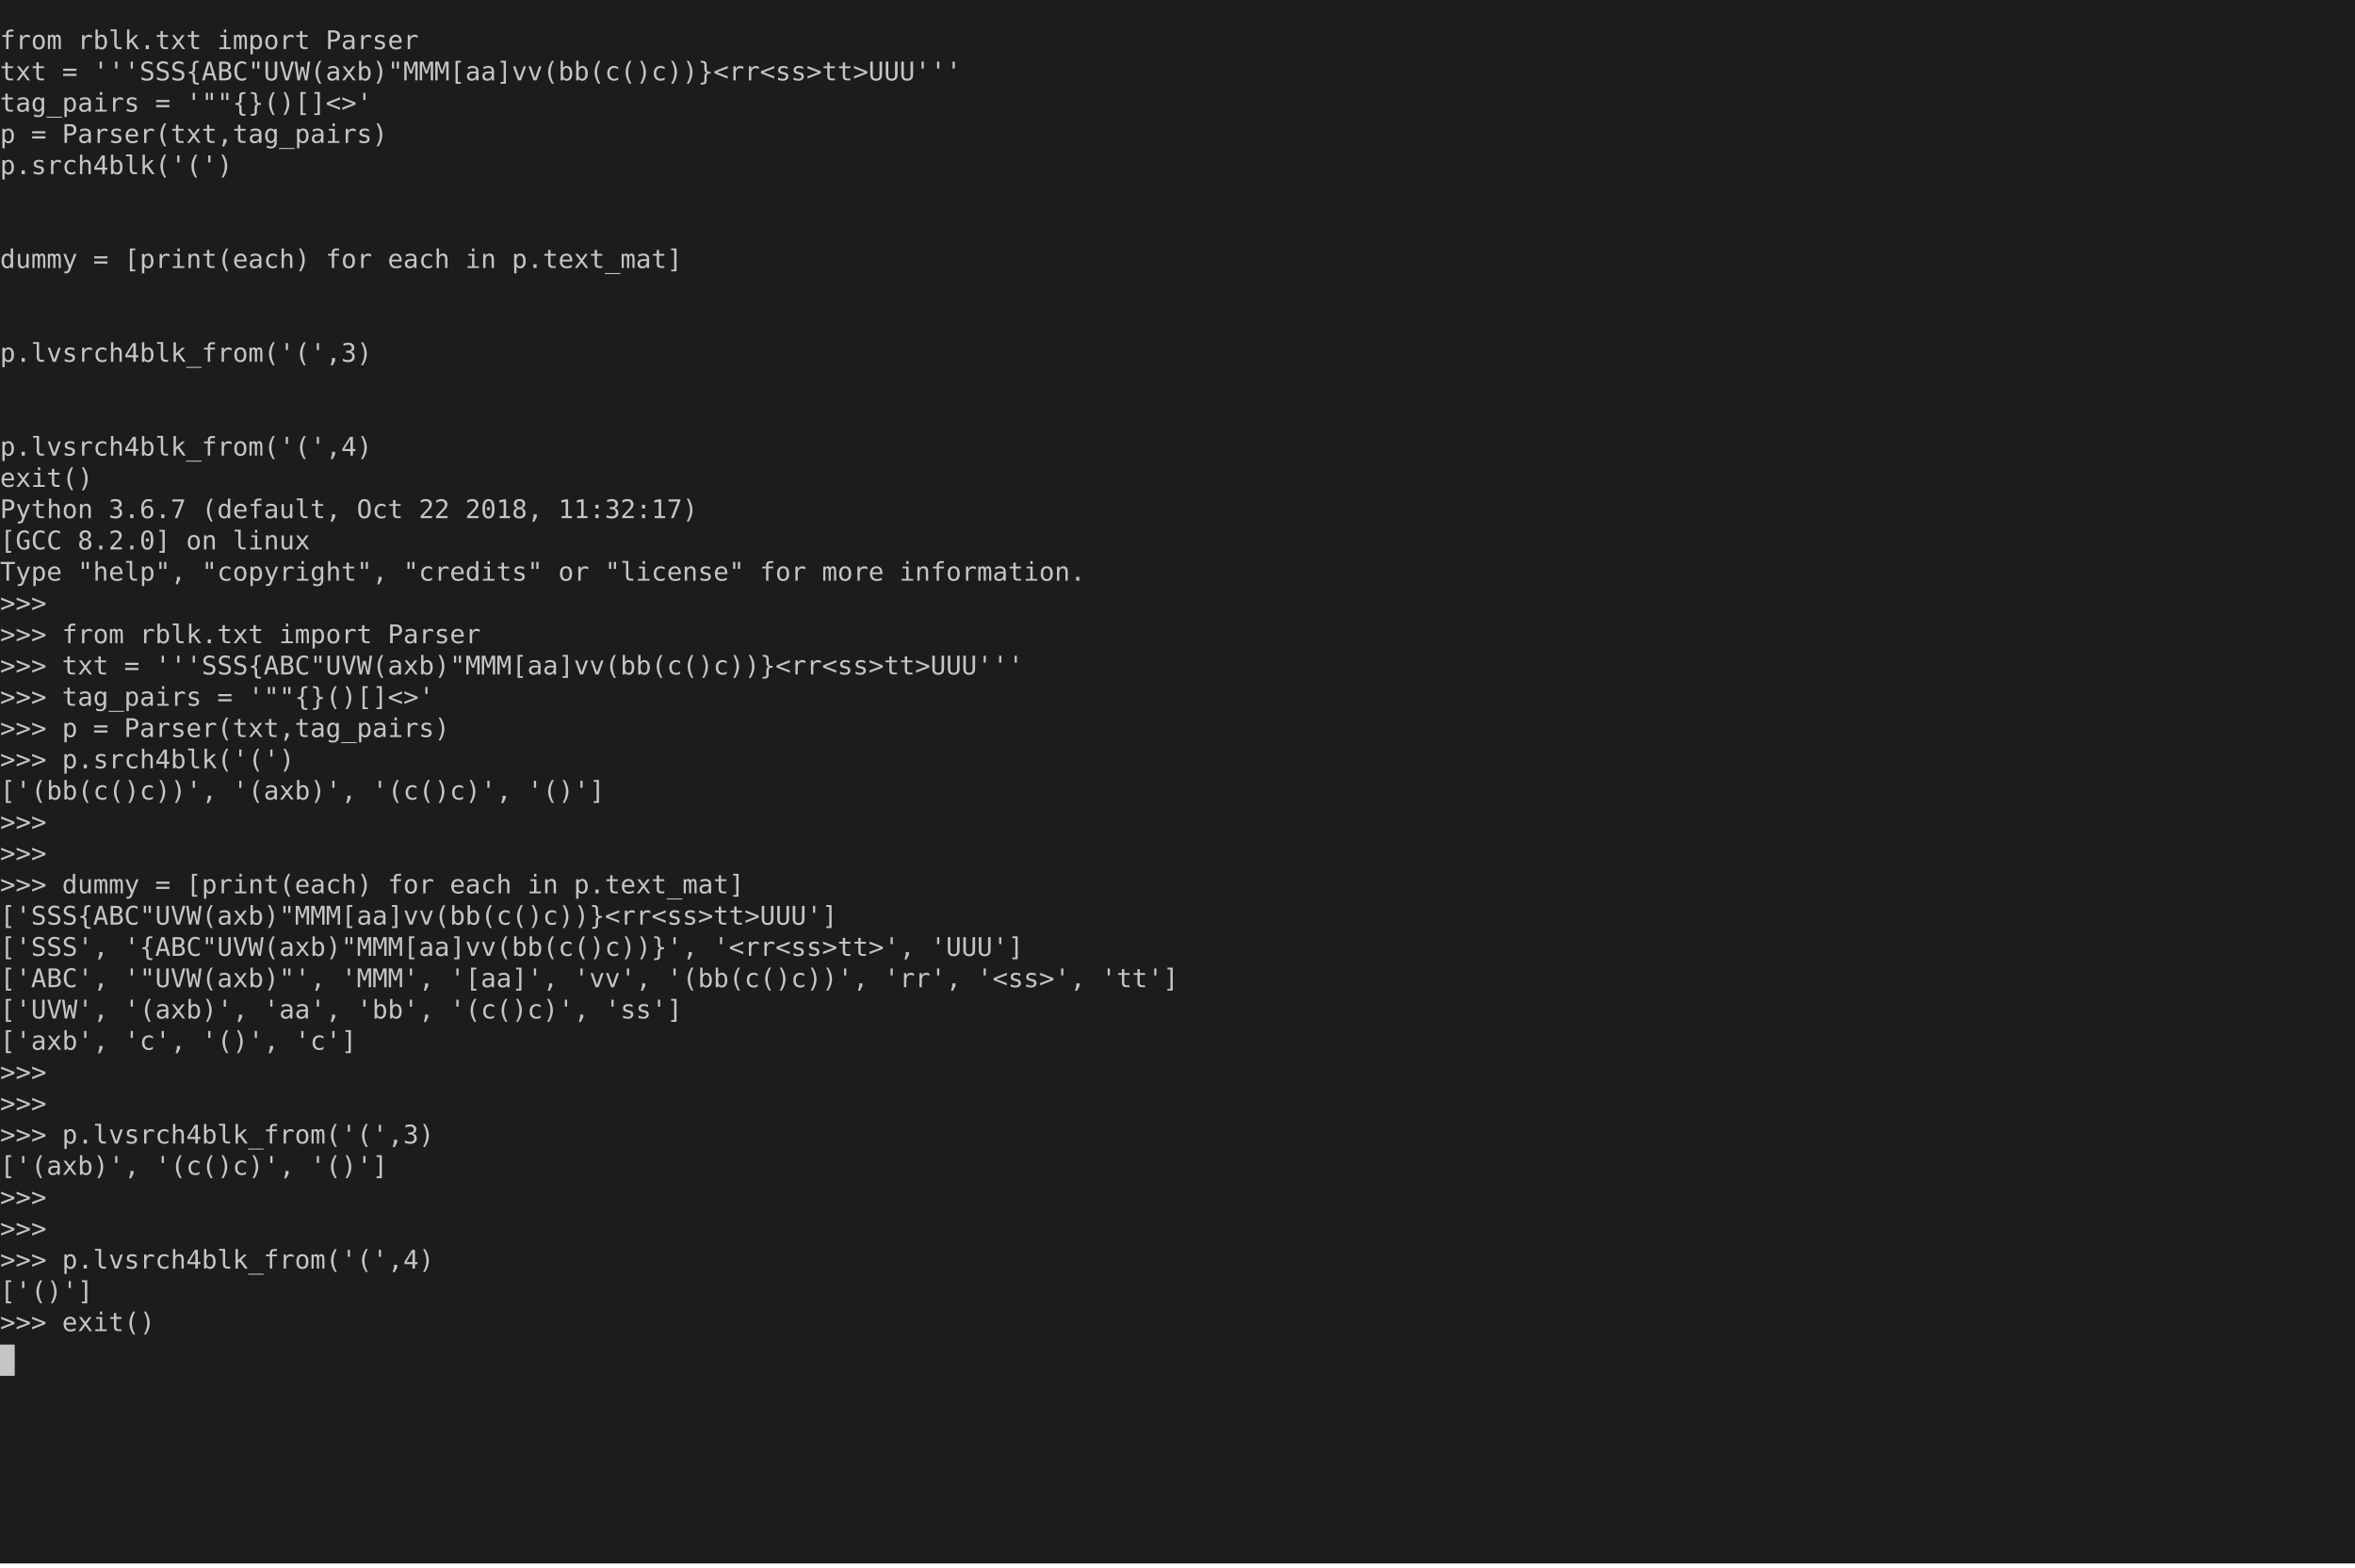
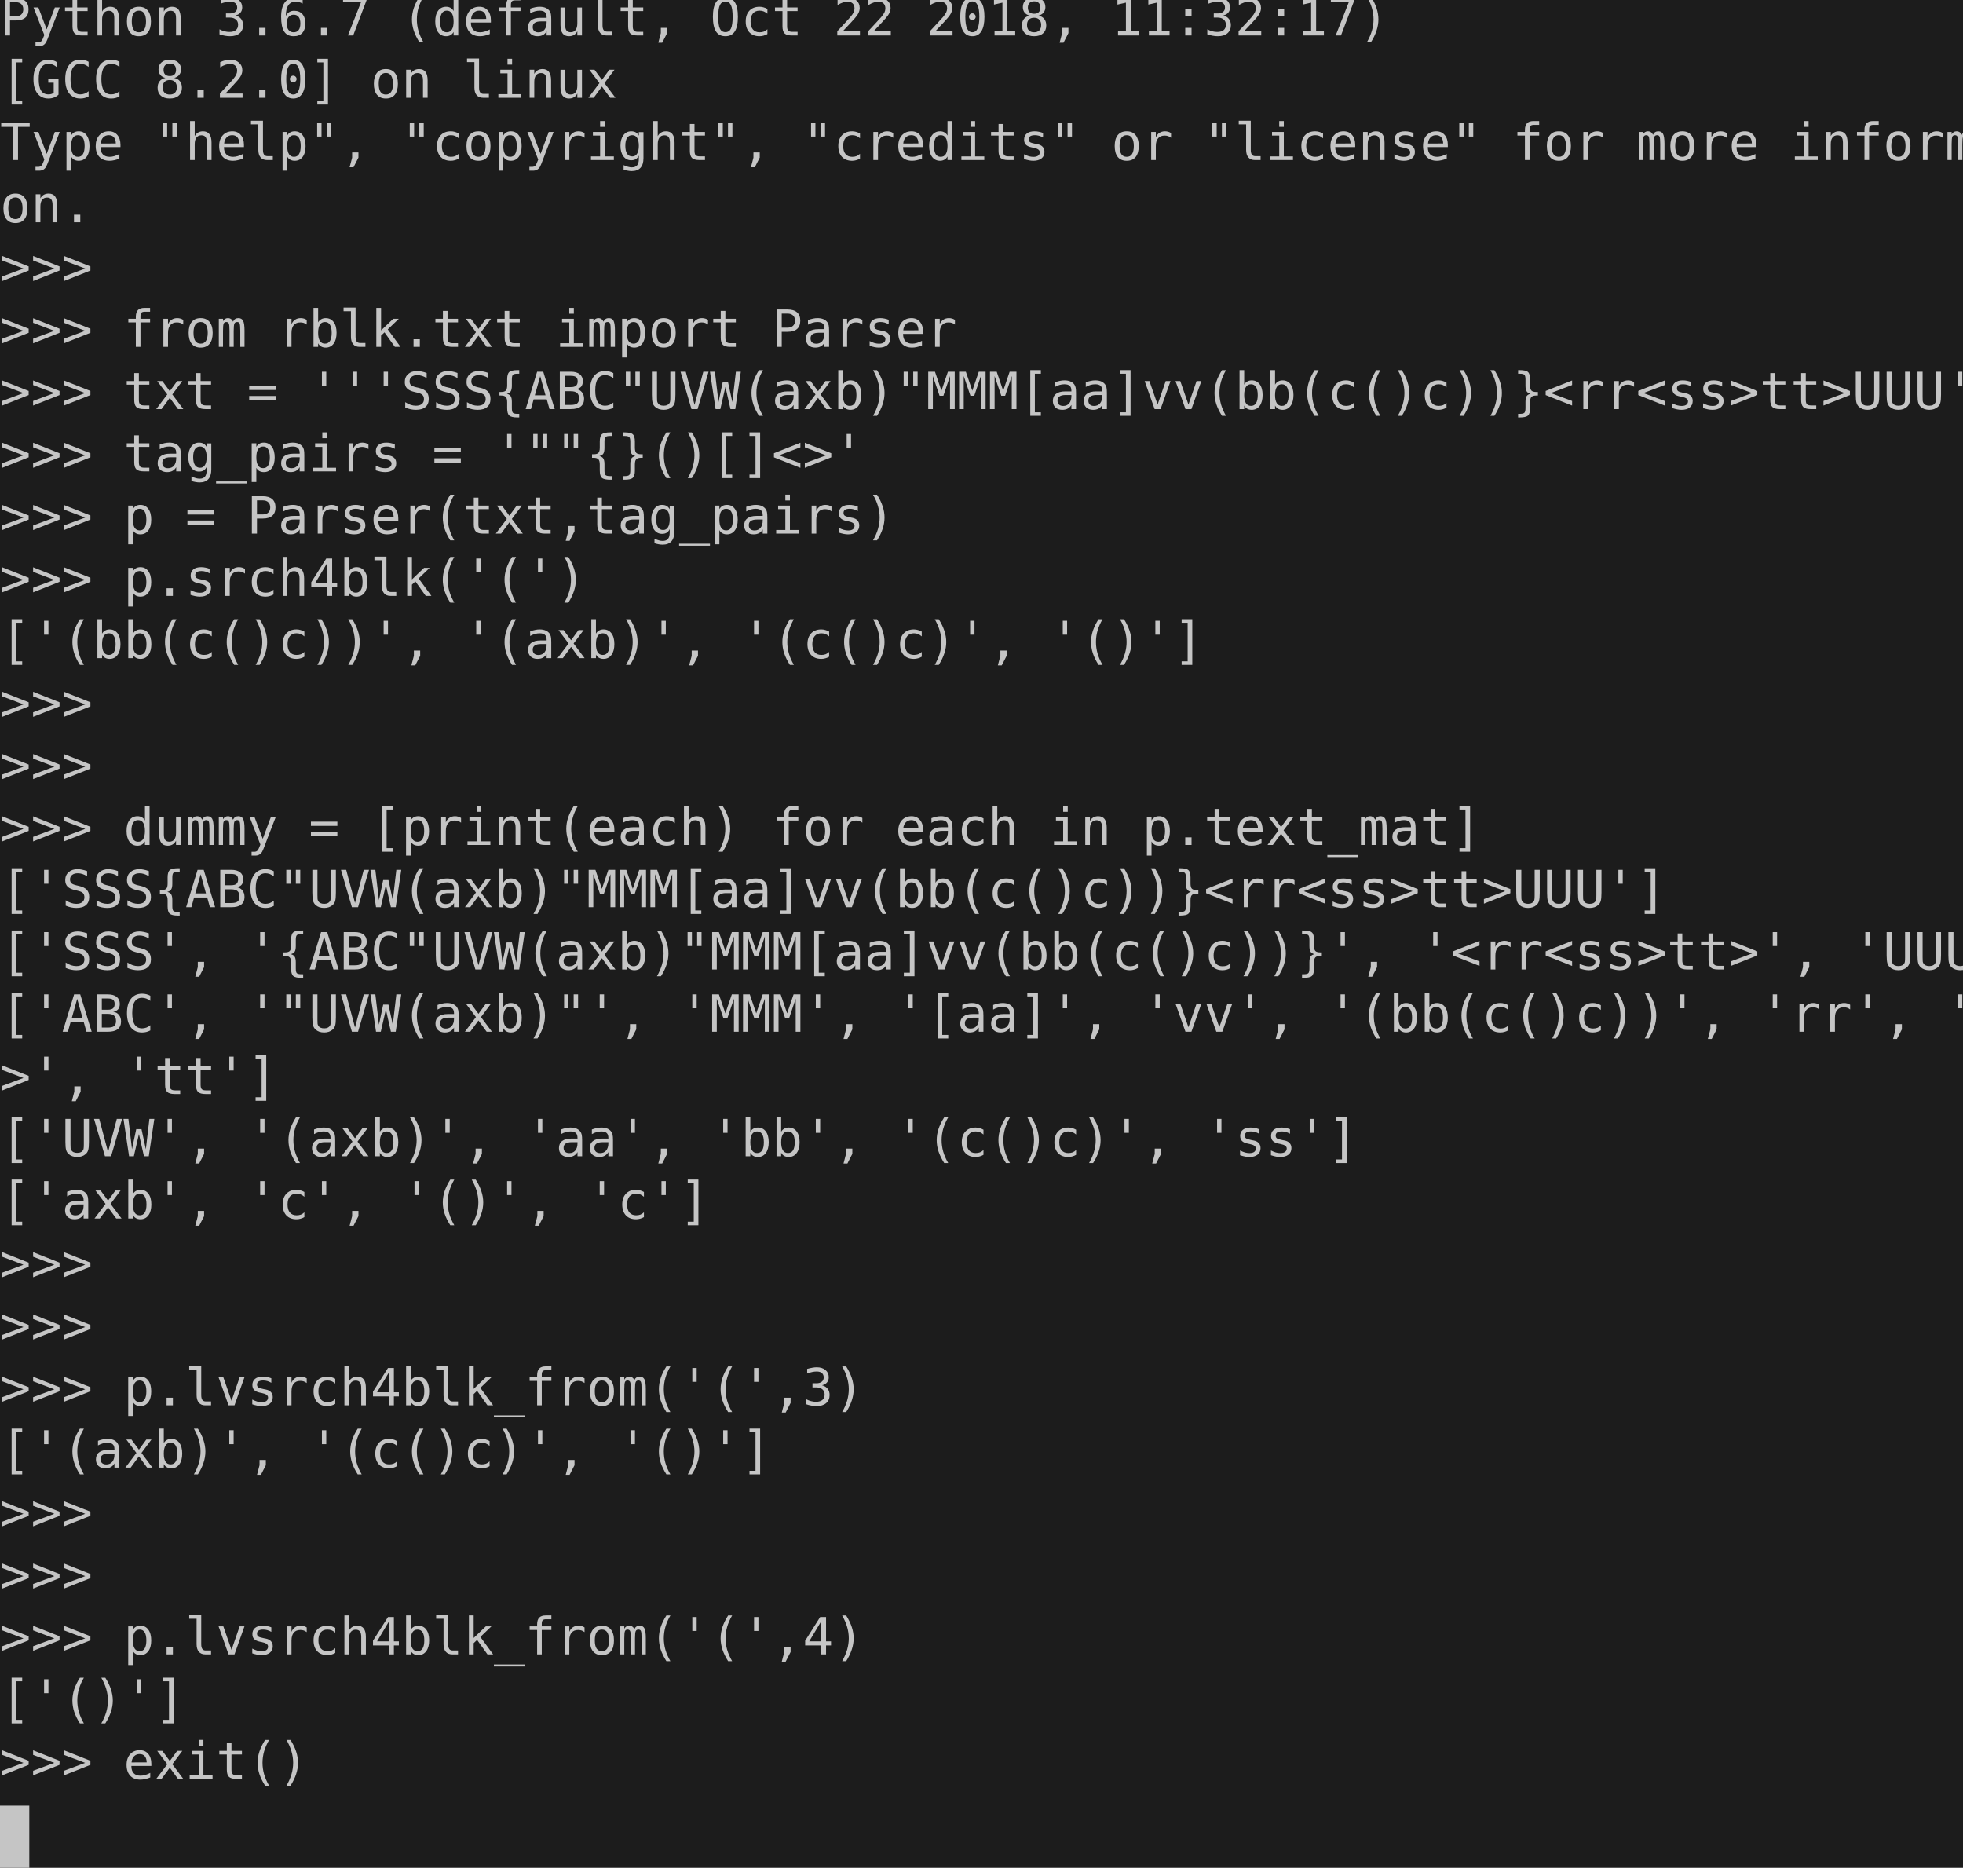
- <svg xmlns="http://www.w3.org/2000/svg" xmlns:ns1="https://github.com/nbedos/termtosvg" xmlns:xlink="http://www.w3.org/1999/xlink" id="terminal" baseProfile="full" viewBox="0 0 1280 852" width="1280" version="1.1">
+ <svg xmlns="http://www.w3.org/2000/svg" xmlns:ns1="https://github.com/nbedos/termtosvg" xmlns:xlink="http://www.w3.org/1999/xlink" id="terminal" baseProfile="full" viewBox="0 0 536 512" width="536" version="1.1">
  <defs>
    <ns1:template_settings>
-       <ns1:screen_geometry columns="160" rows="50" />
+       <ns1:screen_geometry columns="67" rows="30" />
    </ns1:template_settings>
    <style type="text/css" id="generated-style">#screen {
                font-family: 'DejaVu Sans Mono', monospace;
                font-style: normal;
                font-size: 14px;
            }

        text {
            dominant-baseline: text-before-edge;
            white-space: pre;
        }</style>
    <style type="text/css" id="user-style">
            /* gjm8 color theme (source: https://terminal.sexy/) */
            .foreground {fill: #c5c5c5;}
            .background {fill: #1c1c1c;}
            .color0 {fill: #1c1c1c;}
            .color1 {fill: #ff005b;}
            .color2 {fill: #cee318;}
            .color3 {fill: #ffe755;}
            .color4 {fill: #048ac7;}
            .color5 {fill: #833c9f;}
            .color6 {fill: #0ac1cd;}
            .color7 {fill: #e5e5e5;}
            .color8 {fill: #1c1c1c;}
            .color9 {fill: #ff005b;}
            .color10 {fill: #cee318;}
            .color11 {fill: #ffe755;}
            .color12 {fill: #048ac7;}
            .color13 {fill: #833c9f;}
            .color14 {fill: #0ac1cd;}
            .color15 {fill: #e5e5e5;}
        </style>
  </defs>
-   <svg id="screen" width="1280" viewBox="0 0 1280 850" preserveAspectRatio="xMidYMin meet">
+   <svg id="screen" width="536" viewBox="0 0 536 510" preserveAspectRatio="xMidYMin meet">
    <rect class="background" height="100%" width="100%" x="0" y="0" />
    <defs>
      <g id="g1">
-         <text class="foreground" textLength="216" x="0">from rblk.txt import Parser</text>
+         <text class="foreground" textLength="368" x="0">Python 3.6.7 (default, Oct 22 2018, 11:32:17) </text>
      </g>
      <g id="g2">
-         <text class="foreground" textLength="496" x="0">txt = '''SSS{ABC"UVW(axb)"MMM[aa]vv(bb(c()c))}&lt;rr&lt;ss&gt;tt&gt;UUU'''</text>
+         <text class="foreground" textLength="160" x="0">[GCC 8.2.0] on linux</text>
      </g>
      <g id="g3">
-         <text class="foreground" textLength="192" x="0">tag_pairs = '""{}()[]&lt;&gt;'</text>
+         <text class="foreground" textLength="536" x="0">Type "help", "copyright", "credits" or "license" for more informati</text>
      </g>
      <g id="g4">
-         <text class="foreground" textLength="200" x="0">p = Parser(txt,tag_pairs)</text>
+         <text class="foreground" textLength="24" x="0">on.</text>
      </g>
      <g id="g5">
-         <text class="foreground" textLength="120" x="0">p.srch4blk('(')</text>
+         <text class="foreground" textLength="32" x="0">&gt;&gt;&gt; </text>
      </g>
      <g id="g6">
-         <text class="foreground" textLength="352" x="0">dummy = [print(each) for each in p.text_mat]</text>
+         <text class="foreground" textLength="248" x="0">&gt;&gt;&gt; from rblk.txt import Parser</text>
      </g>
      <g id="g7">
-         <text class="foreground" textLength="192" x="0">p.lvsrch4blk_from('(',3)</text>
+         <text class="foreground" textLength="528" x="0">&gt;&gt;&gt; txt = '''SSS{ABC"UVW(axb)"MMM[aa]vv(bb(c()c))}&lt;rr&lt;ss&gt;tt&gt;UUU'''</text>
      </g>
      <g id="g8">
-         <text class="foreground" textLength="192" x="0">p.lvsrch4blk_from('(',4)</text>
+         <text class="foreground" textLength="224" x="0">&gt;&gt;&gt; tag_pairs = '""{}()[]&lt;&gt;'</text>
      </g>
      <g id="g9">
-         <text class="foreground" textLength="48" x="0">exit()</text>
+         <text class="foreground" textLength="232" x="0">&gt;&gt;&gt; p = Parser(txt,tag_pairs)</text>
      </g>
      <g id="g10">
-         <text class="foreground" textLength="368" x="0">Python 3.6.7 (default, Oct 22 2018, 11:32:17) </text>
+         <text class="foreground" textLength="152" x="0">&gt;&gt;&gt; p.srch4blk('(')</text>
      </g>
      <g id="g11">
-         <text class="foreground" textLength="160" x="0">[GCC 8.2.0] on linux</text>
+         <text class="foreground" textLength="312" x="0">['(bb(c()c))', '(axb)', '(c()c)', '()']</text>
      </g>
      <g id="g12">
-         <text class="foreground" textLength="560" x="0">Type "help", "copyright", "credits" or "license" for more information.</text>
+         <text class="foreground" textLength="384" x="0">&gt;&gt;&gt; dummy = [print(each) for each in p.text_mat]</text>
      </g>
      <g id="g13">
-         <text class="foreground" textLength="32" x="0">&gt;&gt;&gt; </text>
+         <text class="foreground" textLength="432" x="0">['SSS{ABC"UVW(axb)"MMM[aa]vv(bb(c()c))}&lt;rr&lt;ss&gt;tt&gt;UUU']</text>
      </g>
      <g id="g14">
-         <text class="foreground" textLength="248" x="0">&gt;&gt;&gt; from rblk.txt import Parser</text>
+         <text class="foreground" textLength="528" x="0">['SSS', '{ABC"UVW(axb)"MMM[aa]vv(bb(c()c))}', '&lt;rr&lt;ss&gt;tt&gt;', 'UUU']</text>
      </g>
      <g id="g15">
-         <text class="foreground" textLength="528" x="0">&gt;&gt;&gt; txt = '''SSS{ABC"UVW(axb)"MMM[aa]vv(bb(c()c))}&lt;rr&lt;ss&gt;tt&gt;UUU'''</text>
+         <text class="foreground" textLength="536" x="0">['ABC', '"UVW(axb)"', 'MMM', '[aa]', 'vv', '(bb(c()c))', 'rr', '&lt;ss</text>
      </g>
      <g id="g16">
-         <text class="foreground" textLength="224" x="0">&gt;&gt;&gt; tag_pairs = '""{}()[]&lt;&gt;'</text>
+         <text class="foreground" textLength="72" x="0">&gt;', 'tt']</text>
      </g>
      <g id="g17">
-         <text class="foreground" textLength="232" x="0">&gt;&gt;&gt; p = Parser(txt,tag_pairs)</text>
+         <text class="foreground" textLength="352" x="0">['UVW', '(axb)', 'aa', 'bb', '(c()c)', 'ss']</text>
      </g>
      <g id="g18">
-         <text class="foreground" textLength="152" x="0">&gt;&gt;&gt; p.srch4blk('(')</text>
+         <text class="foreground" textLength="184" x="0">['axb', 'c', '()', 'c']</text>
      </g>
      <g id="g19">
-         <text class="foreground" textLength="312" x="0">['(bb(c()c))', '(axb)', '(c()c)', '()']</text>
+         <text class="foreground" textLength="224" x="0">&gt;&gt;&gt; p.lvsrch4blk_from('(',3)</text>
      </g>
      <g id="g20">
-         <text class="foreground" textLength="384" x="0">&gt;&gt;&gt; dummy = [print(each) for each in p.text_mat]</text>
+         <text class="foreground" textLength="200" x="0">['(axb)', '(c()c)', '()']</text>
      </g>
      <g id="g21">
-         <text class="foreground" textLength="432" x="0">['SSS{ABC"UVW(axb)"MMM[aa]vv(bb(c()c))}&lt;rr&lt;ss&gt;tt&gt;UUU']</text>
+         <text class="foreground" textLength="224" x="0">&gt;&gt;&gt; p.lvsrch4blk_from('(',4)</text>
      </g>
      <g id="g22">
-         <text class="foreground" textLength="528" x="0">['SSS', '{ABC"UVW(axb)"MMM[aa]vv(bb(c()c))}', '&lt;rr&lt;ss&gt;tt&gt;', 'UUU']</text>
+         <text class="foreground" textLength="48" x="0">['()']</text>
      </g>
      <g id="g23">
-         <text class="foreground" textLength="608" x="0">['ABC', '"UVW(axb)"', 'MMM', '[aa]', 'vv', '(bb(c()c))', 'rr', '&lt;ss&gt;', 'tt']</text>
+         <text class="foreground" textLength="80" x="0">&gt;&gt;&gt; exit()</text>
      </g>
      <g id="g24">
-         <text class="foreground" textLength="352" x="0">['UVW', '(axb)', 'aa', 'bb', '(c()c)', 'ss']</text>
-       </g>
-       <g id="g25">
-         <text class="foreground" textLength="184" x="0">['axb', 'c', '()', 'c']</text>
-       </g>
-       <g id="g26">
-         <text class="foreground" textLength="224" x="0">&gt;&gt;&gt; p.lvsrch4blk_from('(',3)</text>
-       </g>
-       <g id="g27">
-         <text class="foreground" textLength="200" x="0">['(axb)', '(c()c)', '()']</text>
-       </g>
-       <g id="g28">
-         <text class="foreground" textLength="224" x="0">&gt;&gt;&gt; p.lvsrch4blk_from('(',4)</text>
-       </g>
-       <g id="g29">
-         <text class="foreground" textLength="48" x="0">['()']</text>
-       </g>
-       <g id="g30">
-         <text class="foreground" textLength="80" x="0">&gt;&gt;&gt; exit()</text>
-       </g>
-       <g id="g31">
        <text class="background" textLength="8" x="0"> </text>
      </g>
    </defs>
    <g>
-       <use y="17" xlink:href="#g1" />
-       <use y="34" xlink:href="#g2" />
-       <use y="51" xlink:href="#g3" />
-       <use y="68" xlink:href="#g4" />
-       <use y="85" xlink:href="#g5" />
-       <use y="136" xlink:href="#g6" />
-       <use y="187" xlink:href="#g7" />
-       <use y="238" xlink:href="#g8" />
-       <use y="255" xlink:href="#g9" />
-       <use y="272" xlink:href="#g10" />
-       <use y="289" xlink:href="#g11" />
-       <use y="306" xlink:href="#g12" />
-       <use y="323" xlink:href="#g13" />
-       <use y="340" xlink:href="#g14" />
-       <use y="357" xlink:href="#g15" />
-       <use y="374" xlink:href="#g16" />
-       <use y="391" xlink:href="#g17" />
-       <use y="408" xlink:href="#g18" />
-       <use y="425" xlink:href="#g19" />
-       <use y="442" xlink:href="#g13" />
-       <use y="459" xlink:href="#g13" />
-       <use y="476" xlink:href="#g20" />
-       <use y="493" xlink:href="#g21" />
-       <use y="510" xlink:href="#g22" />
-       <use y="527" xlink:href="#g23" />
-       <use y="544" xlink:href="#g24" />
-       <use y="561" xlink:href="#g25" />
-       <use y="578" xlink:href="#g13" />
-       <use y="595" xlink:href="#g13" />
-       <use y="612" xlink:href="#g26" />
-       <use y="629" xlink:href="#g27" />
-       <use y="646" xlink:href="#g13" />
-       <use y="663" xlink:href="#g13" />
-       <use y="680" xlink:href="#g28" />
-       <use y="697" xlink:href="#g29" />
-       <use y="714" xlink:href="#g30" />
-       <rect class="foreground" height="17" width="8" x="0" y="731" />
-       <use y="731" xlink:href="#g31" />
+       <use y="0" xlink:href="#g1" />
+       <use y="17" xlink:href="#g2" />
+       <use y="34" xlink:href="#g3" />
+       <use y="51" xlink:href="#g4" />
+       <use y="68" xlink:href="#g5" />
+       <use y="85" xlink:href="#g6" />
+       <use y="102" xlink:href="#g7" />
+       <use y="119" xlink:href="#g8" />
+       <use y="136" xlink:href="#g9" />
+       <use y="153" xlink:href="#g10" />
+       <use y="170" xlink:href="#g11" />
+       <use y="187" xlink:href="#g5" />
+       <use y="204" xlink:href="#g5" />
+       <use y="221" xlink:href="#g12" />
+       <use y="238" xlink:href="#g13" />
+       <use y="255" xlink:href="#g14" />
+       <use y="272" xlink:href="#g15" />
+       <use y="289" xlink:href="#g16" />
+       <use y="306" xlink:href="#g17" />
+       <use y="323" xlink:href="#g18" />
+       <use y="340" xlink:href="#g5" />
+       <use y="357" xlink:href="#g5" />
+       <use y="374" xlink:href="#g19" />
+       <use y="391" xlink:href="#g20" />
+       <use y="408" xlink:href="#g5" />
+       <use y="425" xlink:href="#g5" />
+       <use y="442" xlink:href="#g21" />
+       <use y="459" xlink:href="#g22" />
+       <use y="476" xlink:href="#g23" />
+       <rect class="foreground" height="17" width="8" x="0" y="493" />
+       <use y="493" xlink:href="#g24" />
    </g>
  </svg>
</svg>
